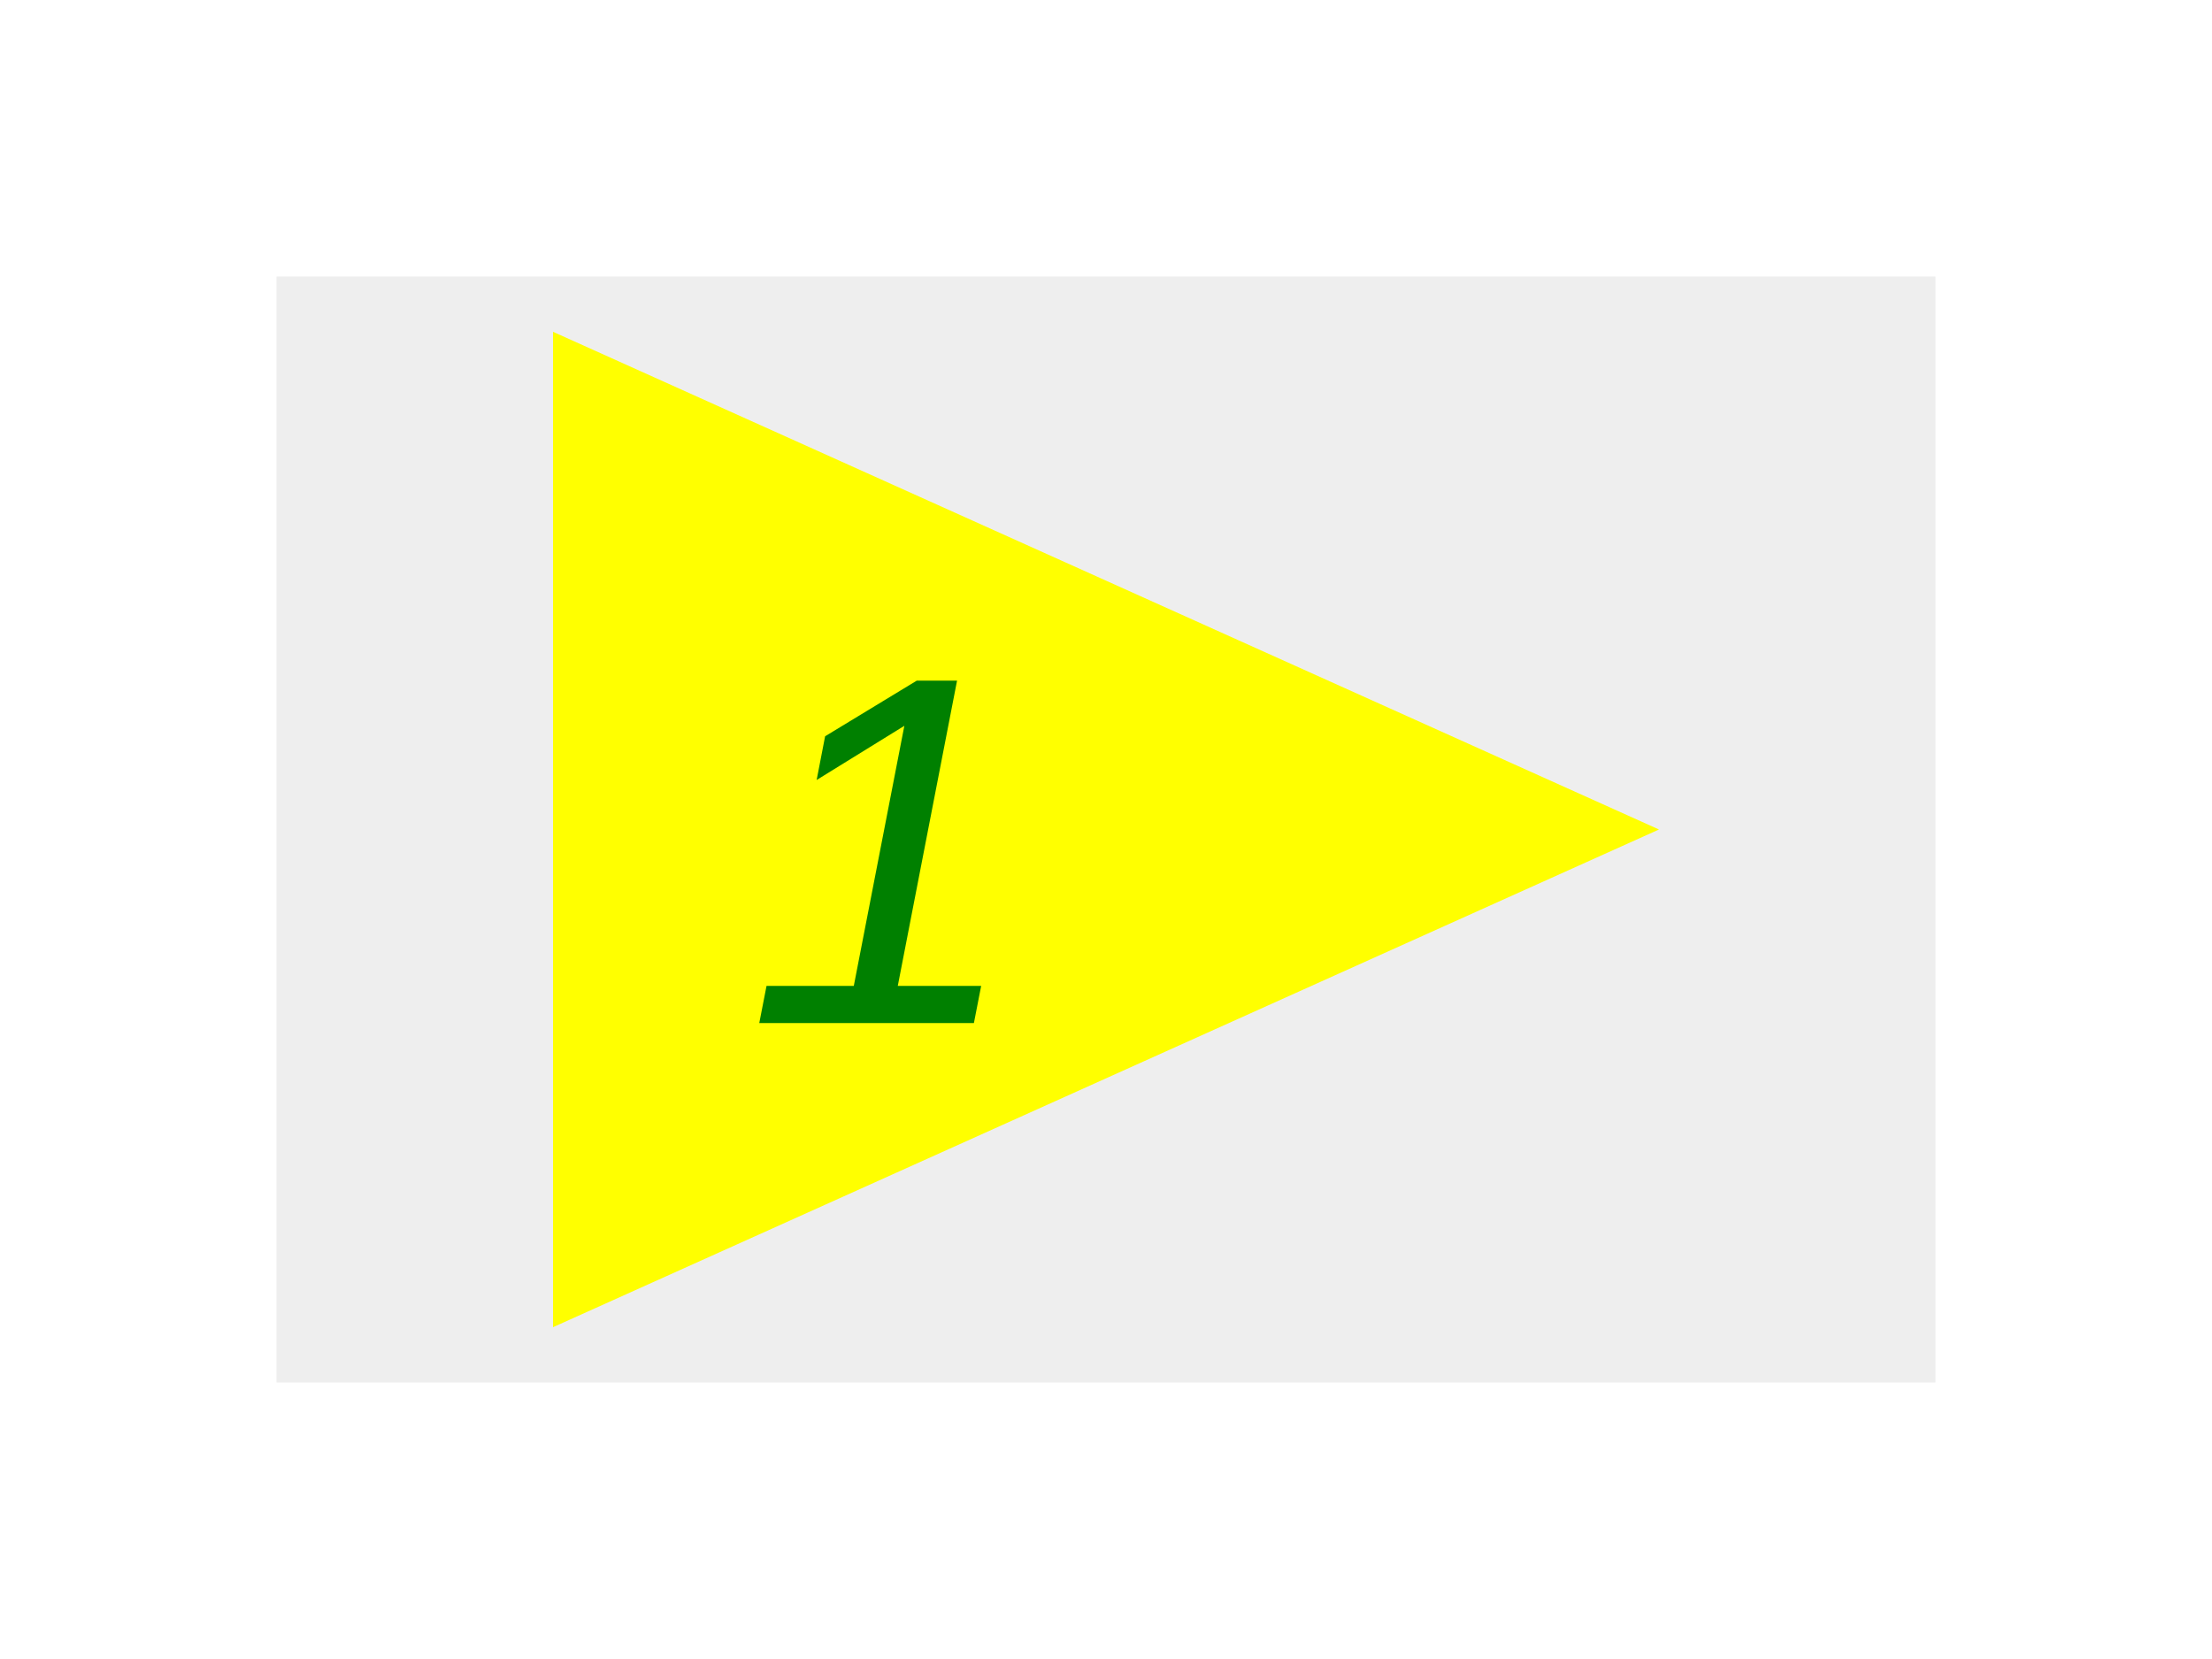
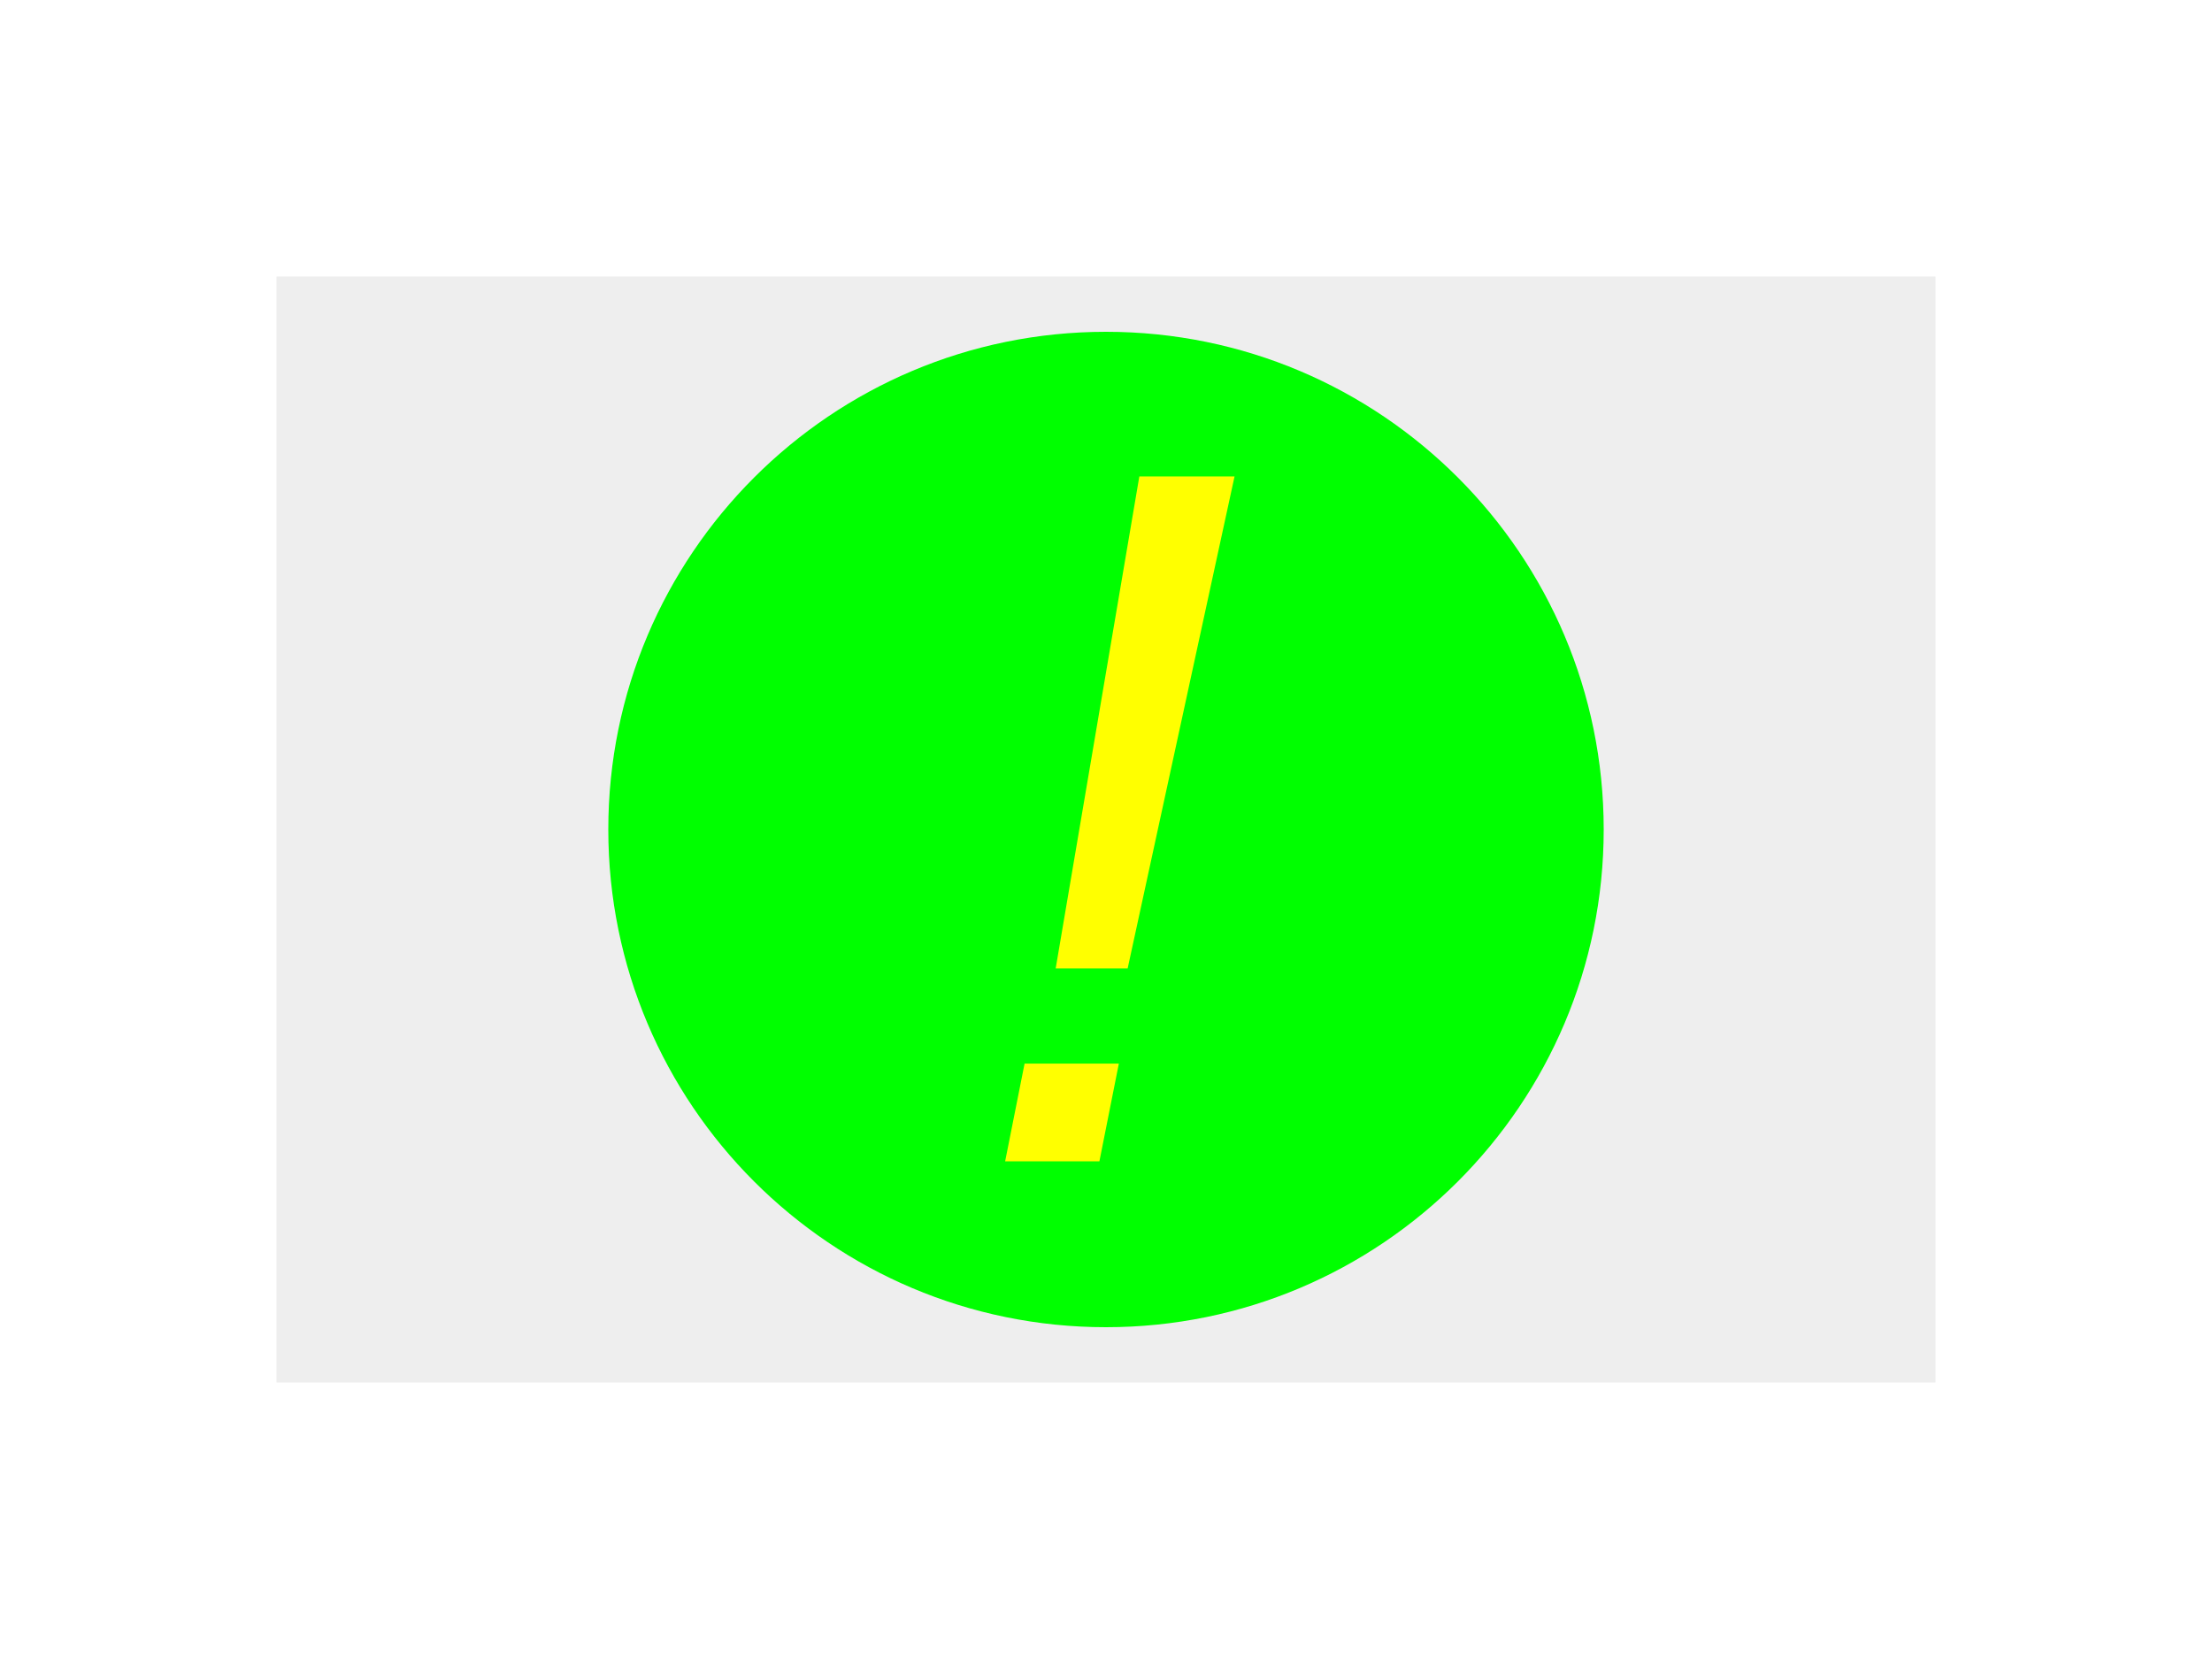
<svg xmlns="http://www.w3.org/2000/svg" width="400" height="300">
  <rect x="50" y="50" width="300" height="200" fill="#eee" />
-   <polygon x="110" y="60" points="100,60 100,240, 300,150" fill="yellow" />
-   <text x="40%" y="185" text-anchor="middle" font-size="90" font-family="Arial" font-style="italic" fill="green">1</text>
+   <circle cx="200" cy="150" r="90" fill="lime" />
+   <text x="50%" y="210" text-anchor="middle" font-size="180" font-family="Arial" font-style="italic" fill="yellow">!</text>
</svg>
